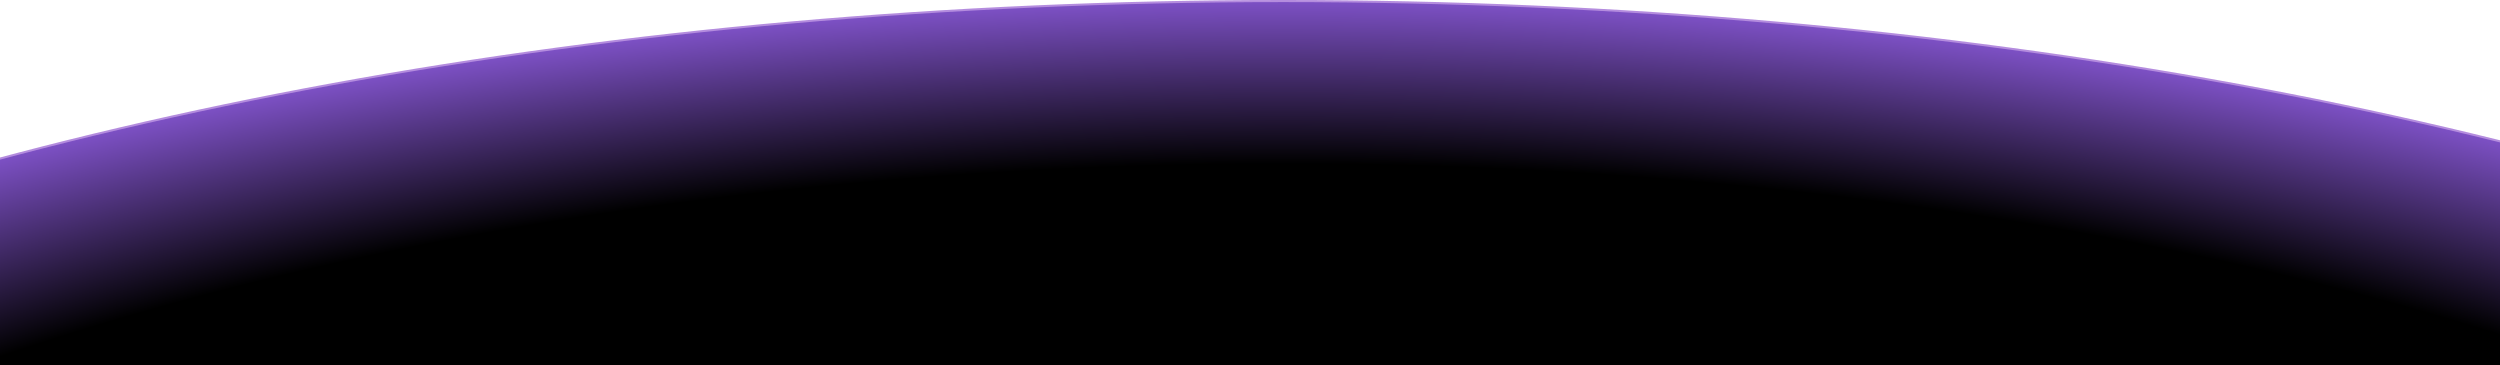
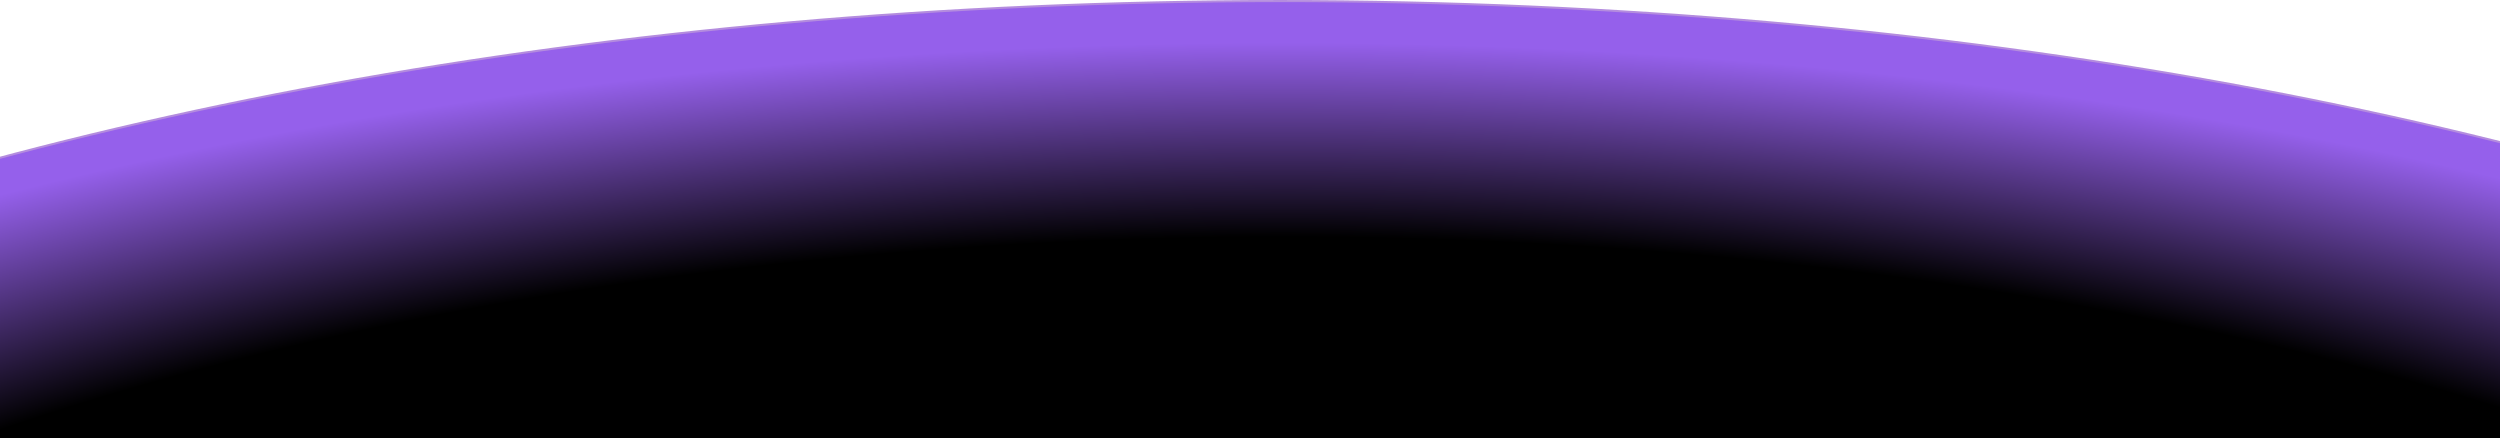
- <svg xmlns="http://www.w3.org/2000/svg" width="1200" height="175" viewBox="0 0 1200 175" fill="none">
-   <path d="M1787.5 507C1787.5 576.835 1754.79 643.404 1695.54 703.998C1636.29 764.593 1550.54 819.186 1444.53 865.044C1232.52 956.76 939.587 1013.5 616 1013.5C292.413 1013.5 -0.517 956.76 -212.531 865.044C-318.538 819.186 -404.294 764.593 -463.541 703.998C-522.785 643.404 -555.5 576.835 -555.5 507C-555.5 437.165 -522.785 370.596 -463.541 310.002C-404.294 249.407 -318.538 194.814 -212.531 148.956C-0.517 57.24 292.413 0.5 616 0.5C939.587 0.5 1232.52 57.24 1444.53 148.956C1550.54 194.814 1636.29 249.407 1695.54 310.002C1754.79 370.596 1787.5 437.165 1787.5 507Z" fill="url(#paint0_radial_40_3735)" stroke="#B48CDE" />
+ <svg xmlns="http://www.w3.org/2000/svg" width="1200" height="210" viewBox="0 0 1200 210" fill="none">
+   <path d="M1786 507.008C1786 576.842 1753.29 643.412 1694.04 704.006C1634.79 764.601 1549.04 819.194 1443.03 865.052C1231.02 956.768 938.087 1013.51 614.5 1013.51C290.913 1013.51 -2.017 956.768 -214.031 865.052C-320.038 819.194 -405.794 764.601 -465.041 704.006C-524.285 643.412 -557 576.842 -557 507.008C-557 437.173 -524.285 370.603 -465.041 310.01C-405.794 249.415 -320.038 194.822 -214.031 148.964C-2.017 57.248 290.913 0.508 614.5 0.508C938.087 0.508 1231.02 57.248 1443.03 148.964C1549.04 194.822 1634.79 249.415 1694.04 310.01C1753.29 370.603 1786 437.173 1786 507.008Z" fill="url(#paint0_radial_40_3735)" stroke="#B48CDE" />
  <defs>
-     <radialGradient id="paint0_radial_40_3735" cx="0" cy="0" r="1" gradientUnits="userSpaceOnUse" gradientTransform="translate(616 507) rotate(90) scale(521 1204.36)">
+     <radialGradient id="paint0_radial_40_3735" cx="0" cy="0" r="1" gradientUnits="userSpaceOnUse" gradientTransform="translate(615.999 542) rotate(90) scale(521 1204.36)">
      <stop offset="0.822" />
      <stop offset="1" stop-color="#9560EB" />
    </radialGradient>
  </defs>
</svg>
